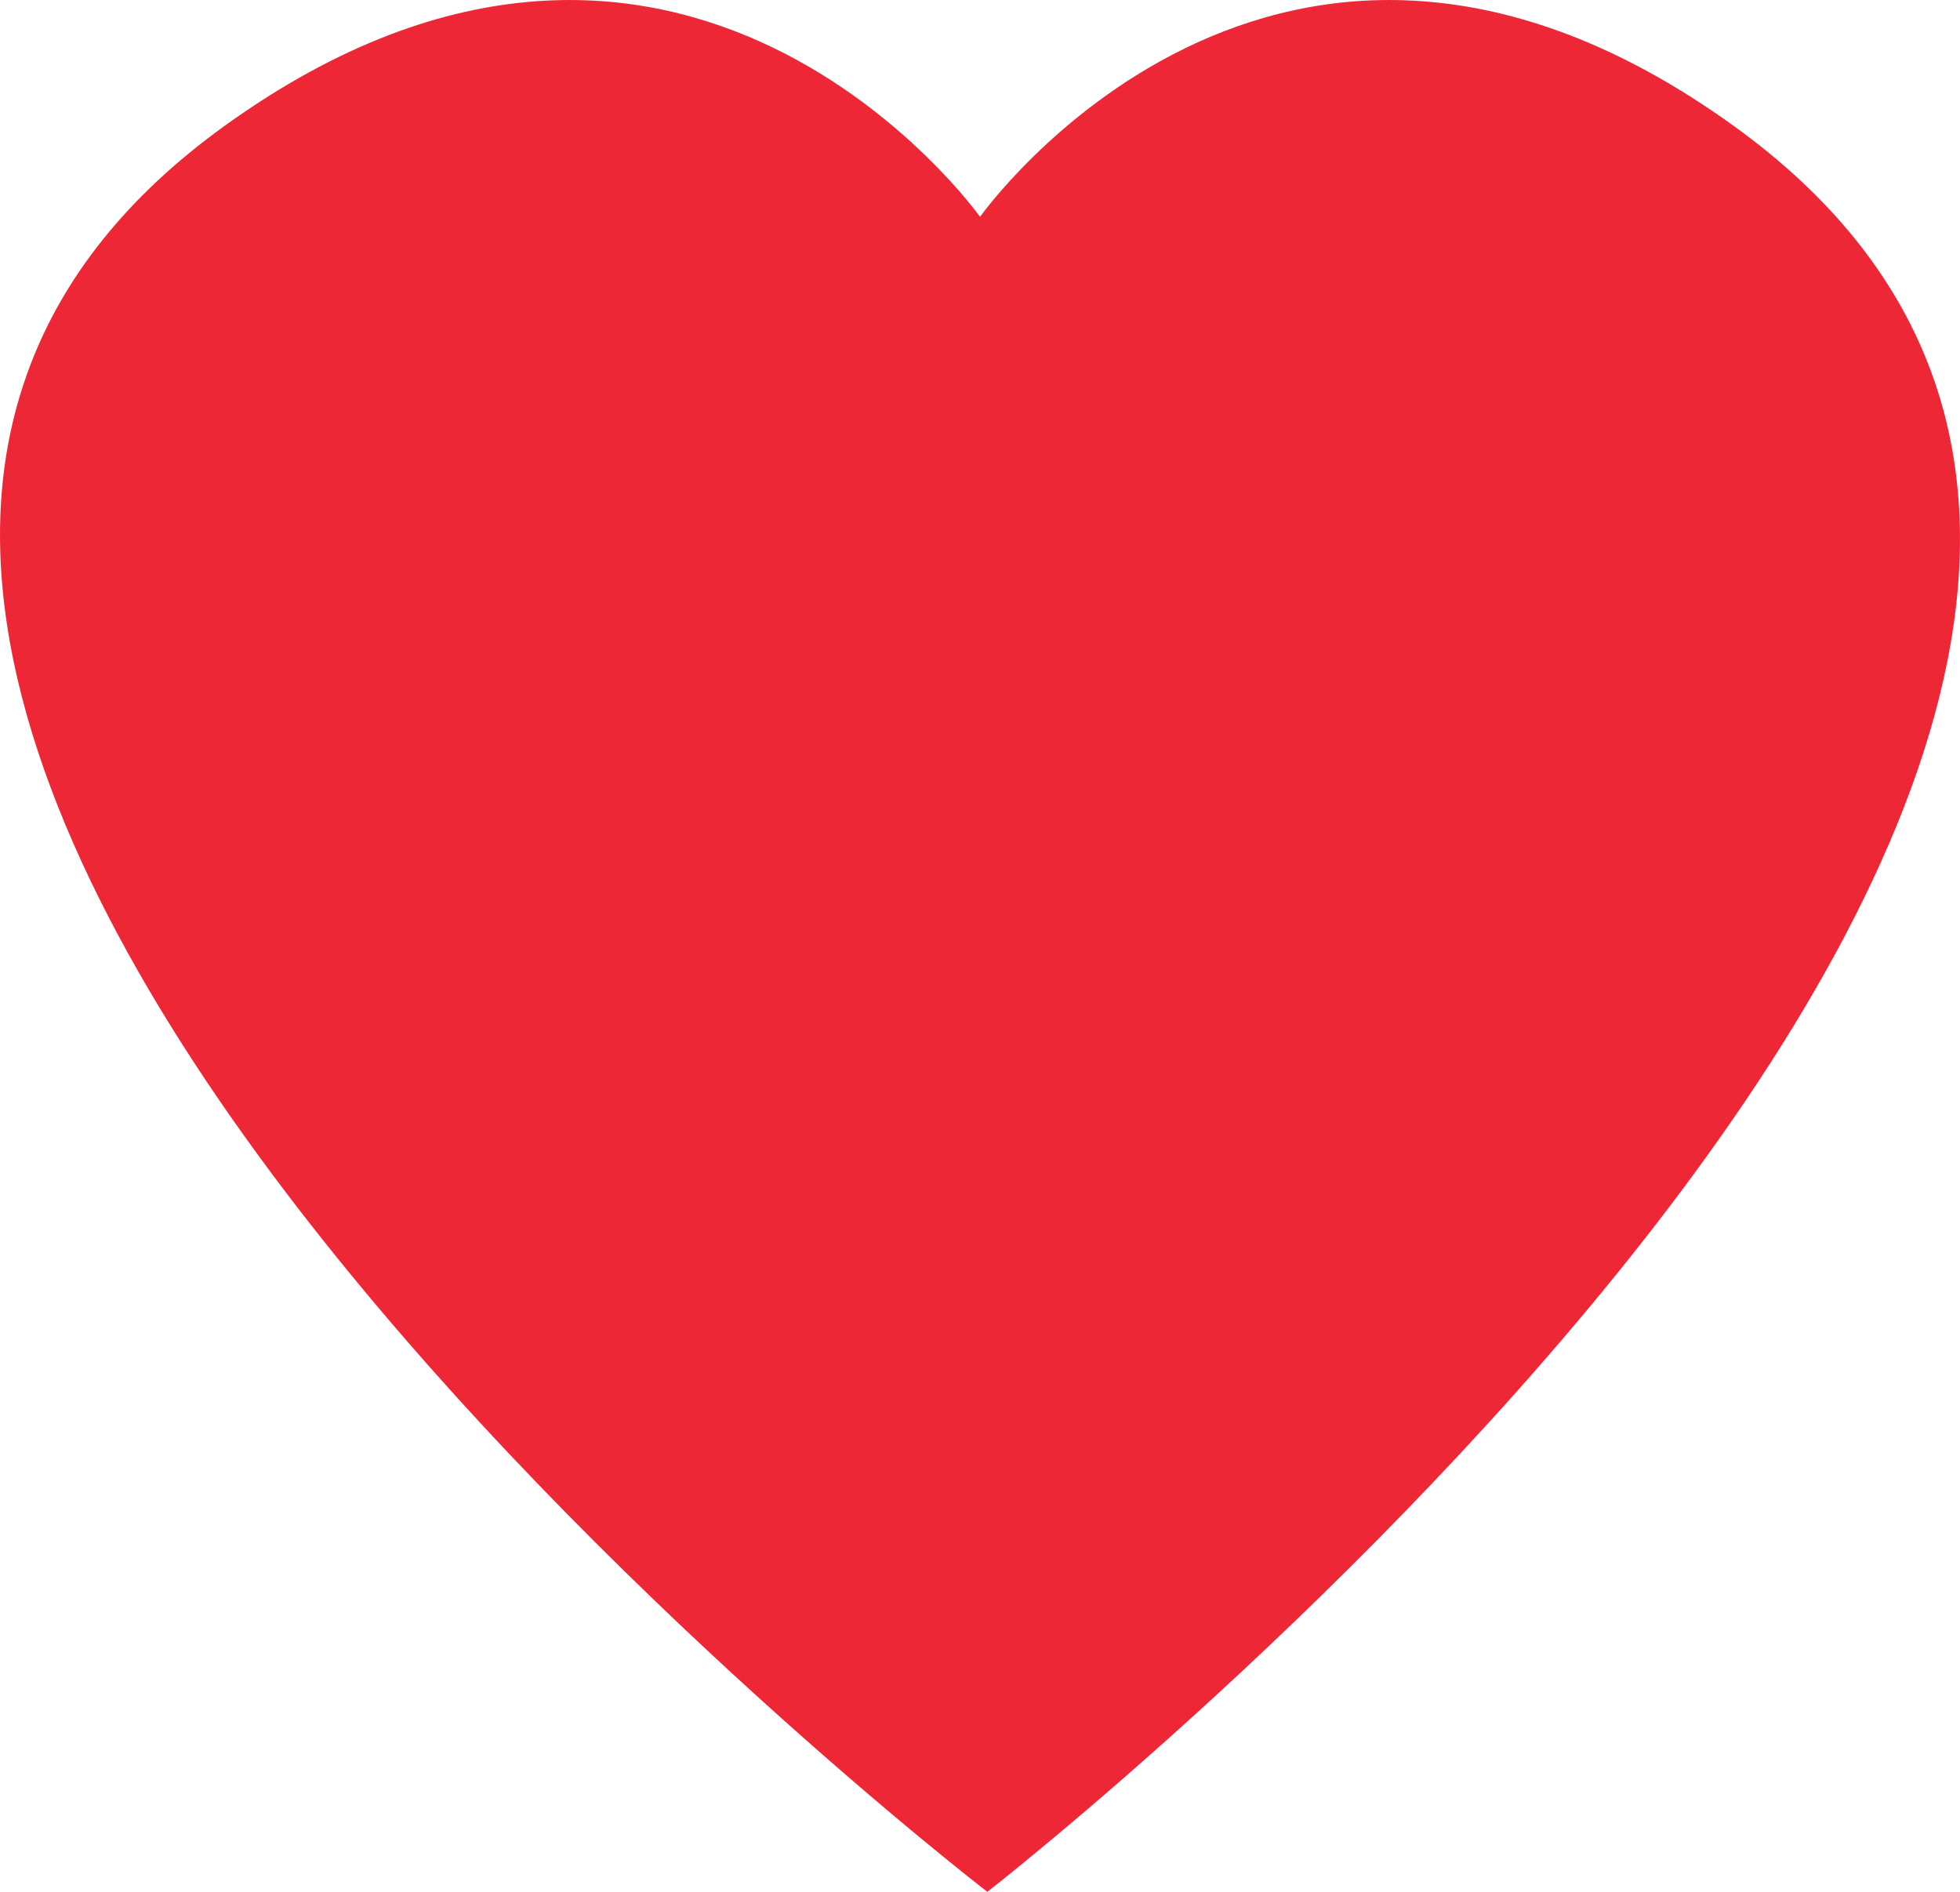
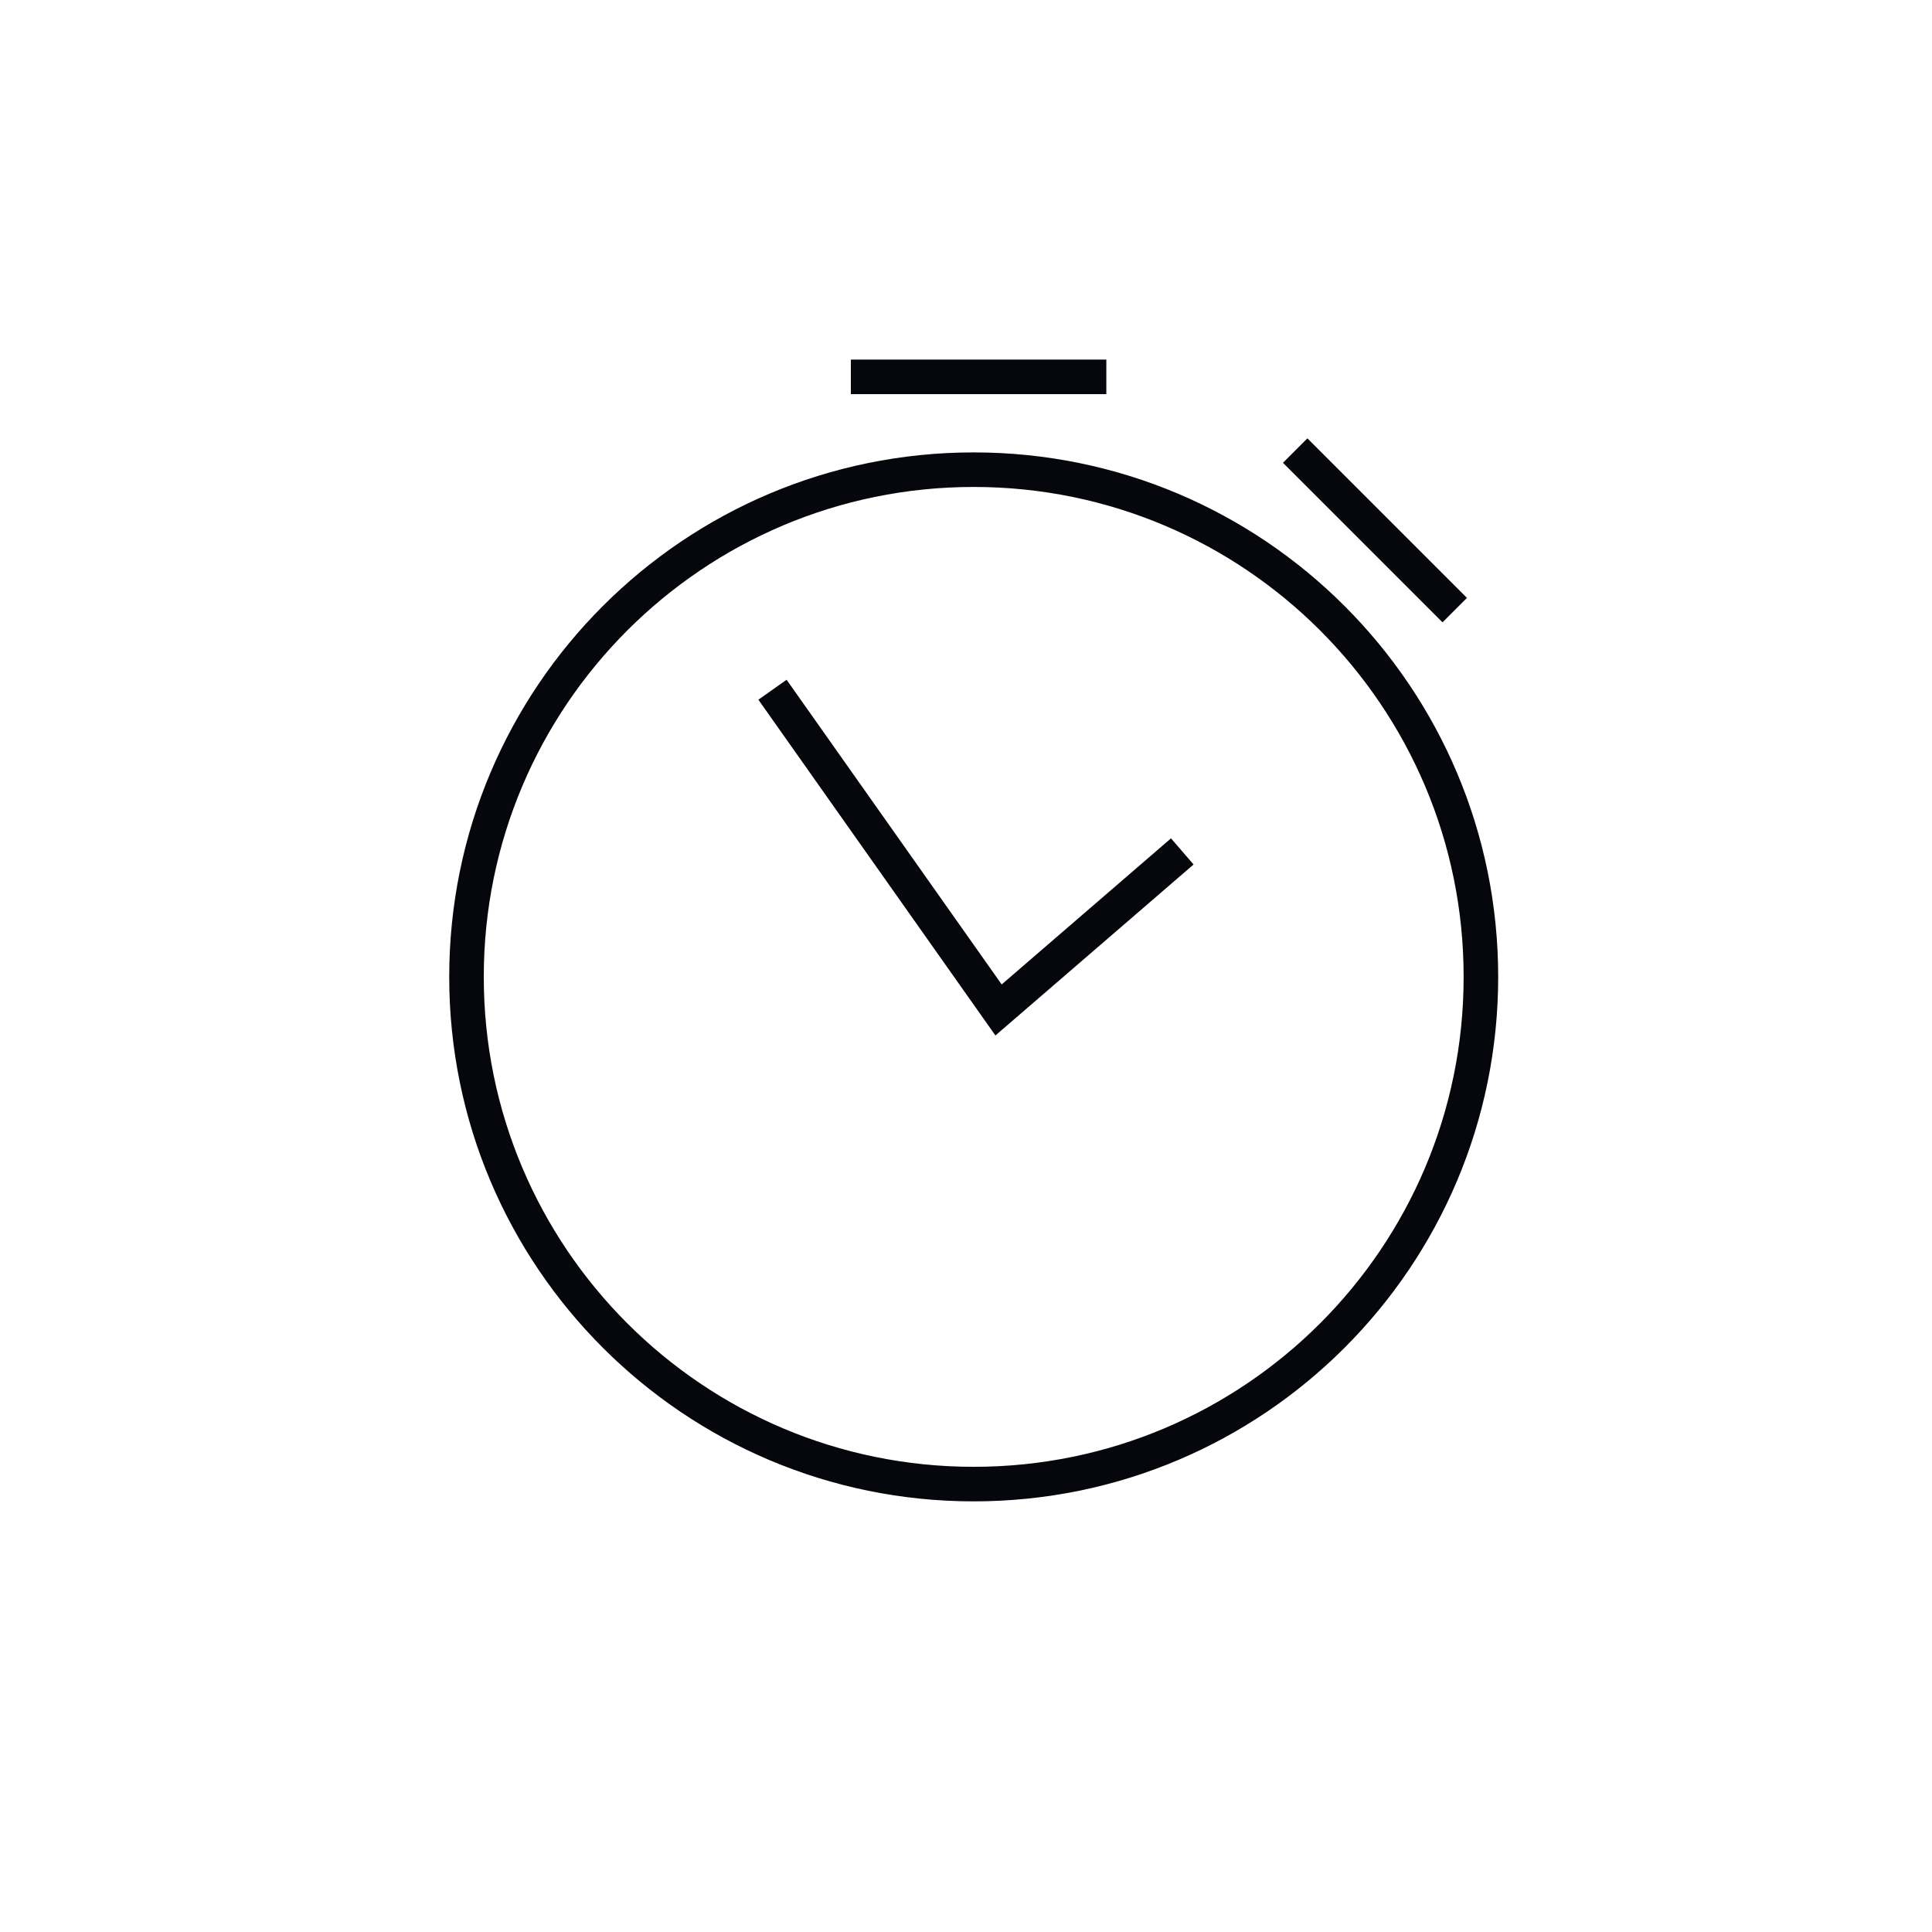
- <svg xmlns="http://www.w3.org/2000/svg" width="23.173" height="22.365" viewBox="0 0 23.173 22.365">
-   <path id="icon-personal-thanks-2" d="M12.209,22.816S-6.169,8.678,3.193,1.937c5.4-3.885,8.929,1.077,8.929,1.077s3.511-4.962,8.907-1.077c9.362,6.74-8.821,20.879-8.821,20.879" transform="translate(-0.535 -0.451)" fill="#ee2737" fill-rule="evenodd" />
+ <svg xmlns="http://www.w3.org/2000/svg" width="55.91" height="55.91" viewBox="0 0 55.91 55.91">
+   <g id="icon-personal-thanks-2" transform="translate(-5234 -2933)">
+     <circle id="Ellipse_1607" data-name="Ellipse 1607" cx="27.955" cy="27.955" r="27.955" transform="translate(5234 2933)" fill="rgba(222,223,224,0)" />
+     <g id="Group_18494" data-name="Group 18494" transform="translate(5247 2943.906)">
+       <g id="Group_1" data-name="Group 1" transform="translate(0 0)">
+         <g id="Group_111" data-name="Group 111" transform="translate(0 0)">
+           <g id="Ellipse_4" data-name="Ellipse 4" transform="translate(0 2.186)" fill="none" stroke="#06070c" stroke-width="1">
+             <circle cx="15.178" cy="15.178" r="15.178" stroke="none" />
+             <circle cx="15.178" cy="15.178" r="14.678" fill="none" />
+           </g>
+           <path id="Path_126" data-name="Path 126" d="M366.348,287.576h7.393" transform="translate(-354.725 -287.576)" fill="none" stroke="#06070c" stroke-width="1" />
+           <path id="Path_127" data-name="Path 127" d="M0,0H6.53" transform="translate(24.481 2.133) rotate(45)" fill="none" stroke="#06070c" stroke-width="1" />
+           <path id="Path_128" data-name="Path 128" d="M363.478,297.692l6.542,9.267,5.317-4.588" transform="translate(-354.123 -288.638)" fill="none" stroke="#06070c" stroke-width="1" />
+         </g>
+       </g>
+     </g>
+   </g>
</svg>
